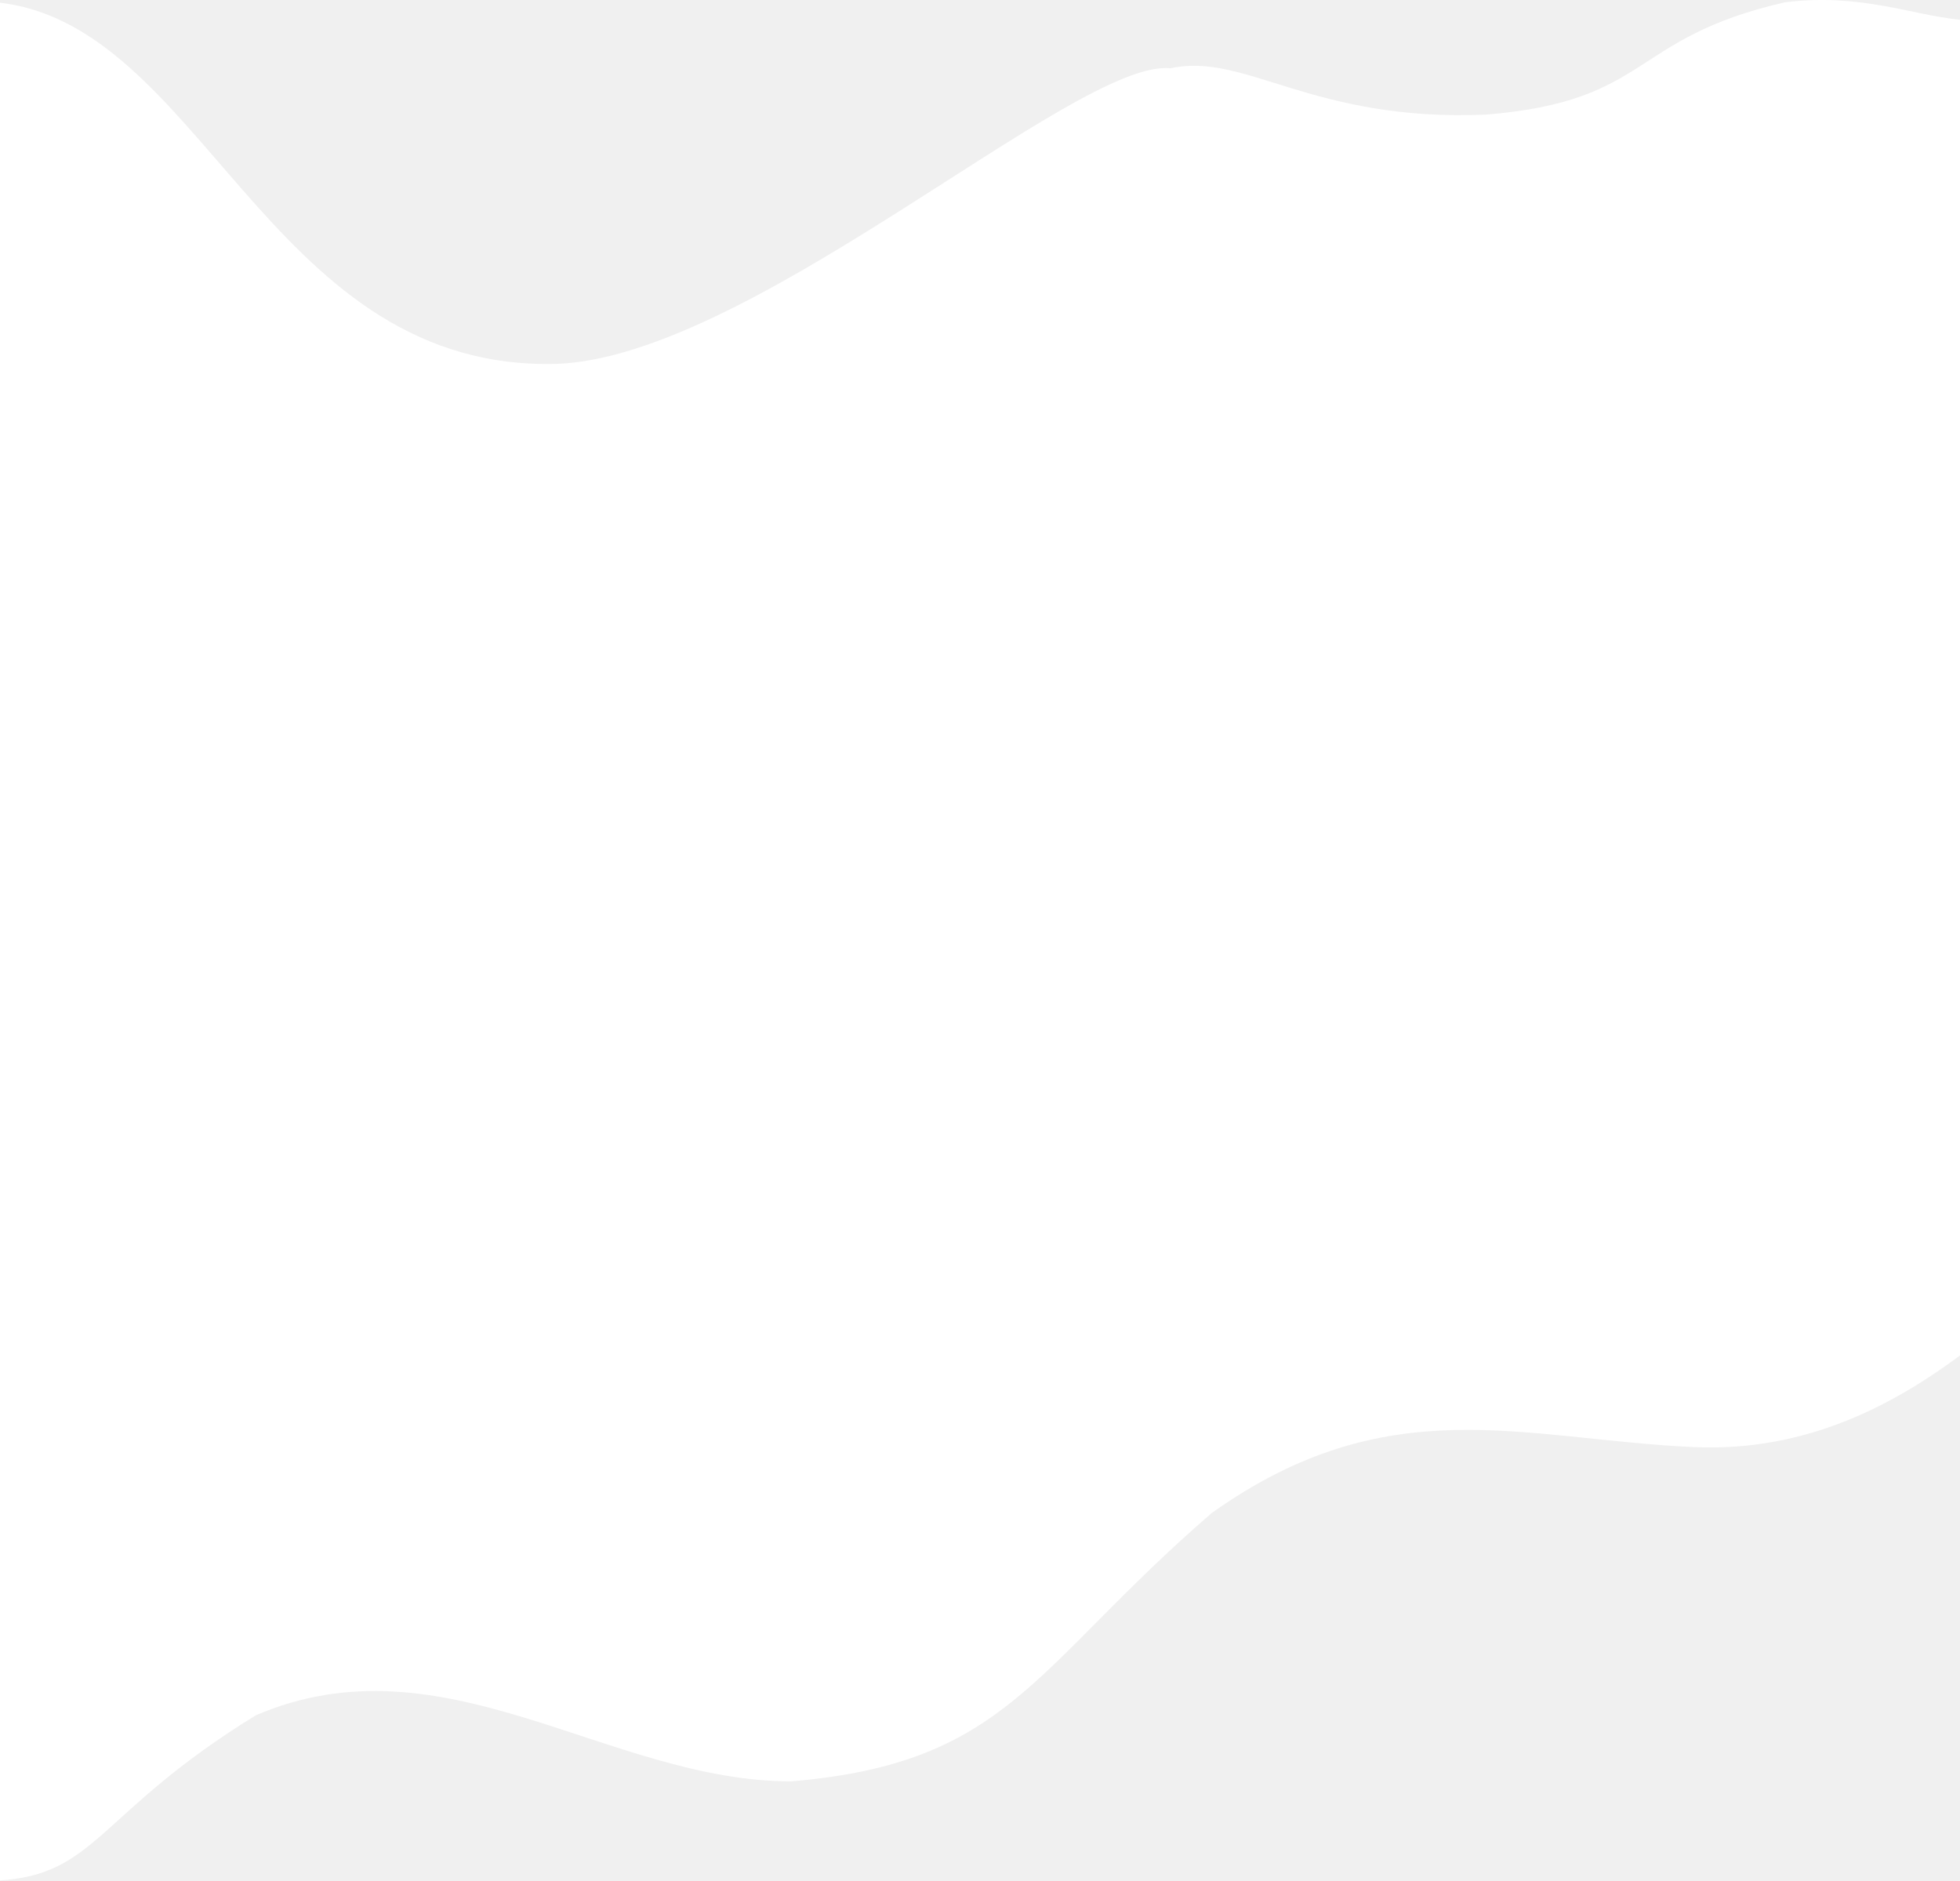
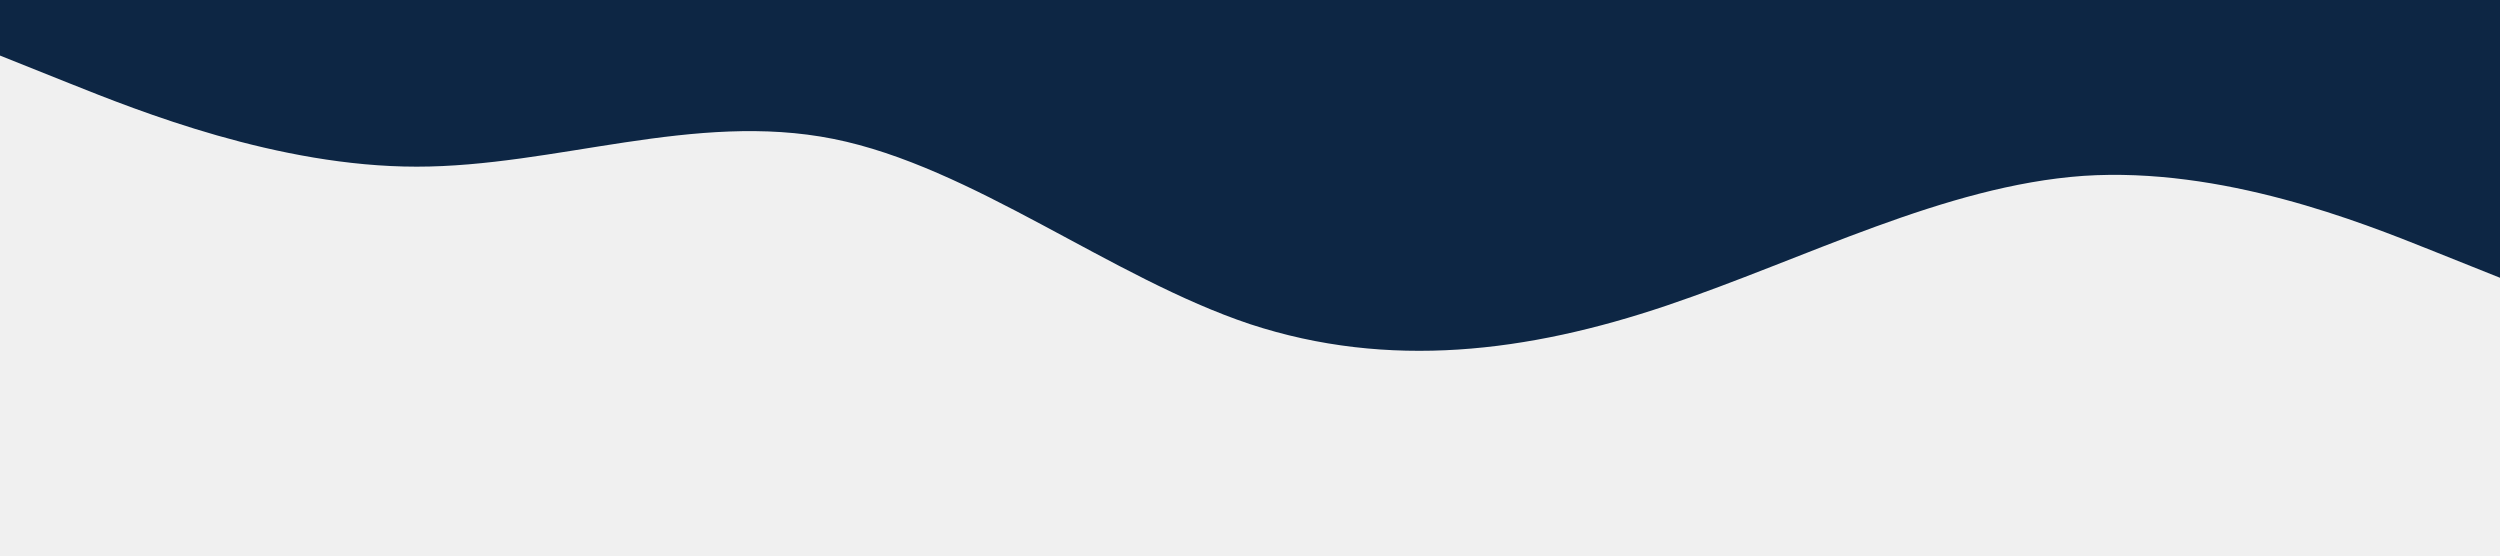
- <svg xmlns="http://www.w3.org/2000/svg" width="1920" height="1842" viewBox="0 0 1920 1842" fill="none">
-   <path d="M535.959 356.531C260.98 356.531 196.485 21.175 -4 2.271V21.175C-4 14.874 -3.6 370.217 -2 1842C95.493 1836.33 94.993 1775.84 250.481 1680.18C434.967 1600.88 595.955 1744.83 774.941 1744.83C988.425 1727.06 1011.92 1633.3 1186.91 1482.07C1359.9 1358.82 1491.89 1409.86 1659.38 1417.42C1771.26 1422.47 1857.64 1373.92 1920 1327.68L1920.5 19.464C1870.66 14.314 1822.27 -6.897 1748.37 2.271C1594.88 37.522 1618.38 99.059 1455.39 112.292C1284.4 119.476 1219.91 50.665 1146.41 66.923C1053.42 56.715 726.445 359.177 535.959 356.531Z" fill="white" />
+ <svg xmlns="http://www.w3.org/2000/svg" viewBox="0 0 1440 320">
+   <path fill="#0D2644" fill-opacity="1" d="M0,32L40,48C80,64,160,96,240,96C320,96,400,64,480,80C560,96,640,160,720,186.7C800,213,880,203,960,176C1040,149,1120,107,1200,101.3C1280,96,1360,128,1400,144L1440,160L1440,0L1400,0C1360,0,1280,0,1200,0C1120,0,1040,0,960,0C880,0,800,0,720,0C640,0,560,0,480,0C400,0,320,0,240,0C160,0,80,0,40,0L0,0Z">
+             </path>
</svg>
